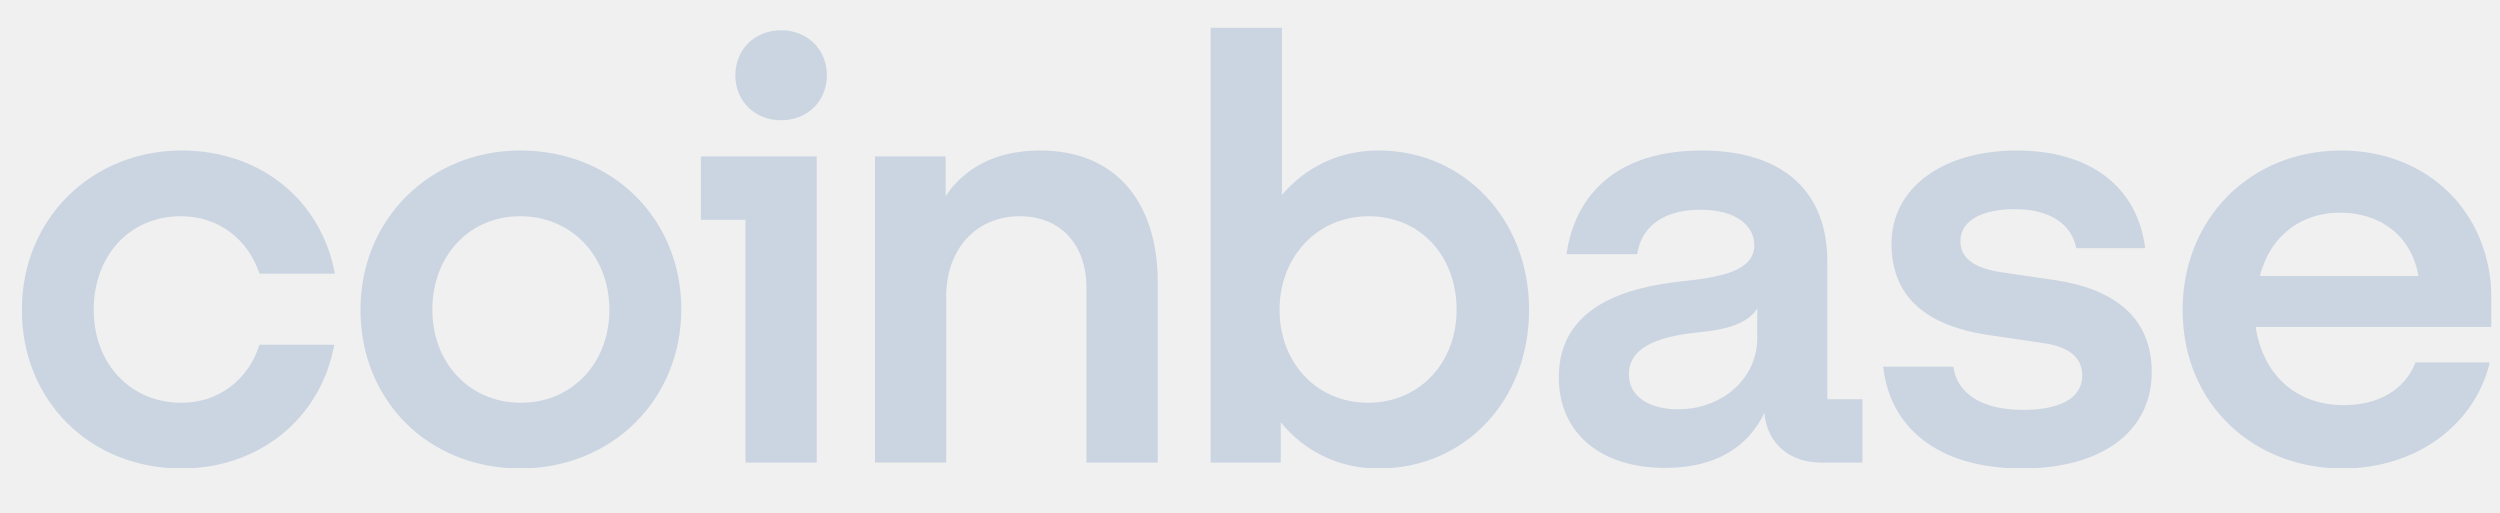
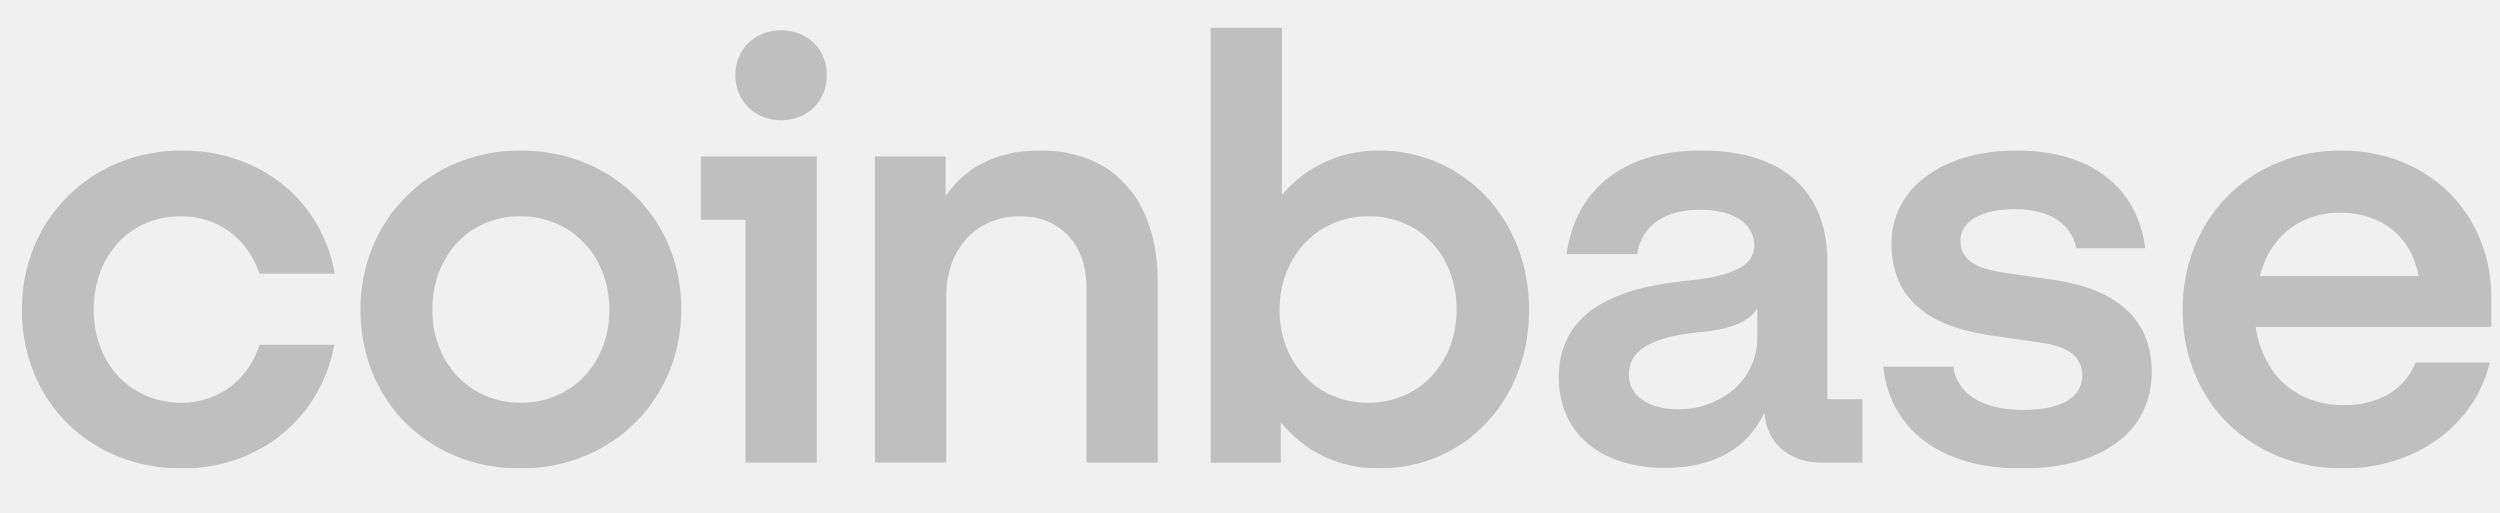
- <svg xmlns="http://www.w3.org/2000/svg" width="122" height="25" viewBox="0 0 102 19" fill="#cbd5e1" aria-hidden="true">
+ <svg xmlns="http://www.w3.org/2000/svg" width="122" height="25" viewBox="0 0 102 19" fill="#a3a3a3" aria-hidden="true">
  <g clip-path="url(#clip0_8659_7106)">
    <mask id="mask0_8659_7106" style="mask-type:luminance" maskUnits="userSpaceOnUse" x="0" y="0" width="102" height="19">
-       <path d="M101.655 0.164H0.891V18.164H101.655V0.164Z" fill="white" />
+       <path d="M101.655 0.164H0.891V18.164H101.655V0.164Z" fill="#a3a3a3" />
    </mask>
    <g mask="url(#mask0_8659_7106)">
      <path class="fill-[#0052FF] dark:fill-[#578BFA]" d="M21.228 5.189C17.567 5.189 14.707 7.968 14.707 11.688C14.707 15.408 17.495 18.163 21.228 18.163C24.96 18.163 27.797 15.36 27.797 11.664C27.797 7.991 25.009 5.189 21.228 5.189ZM21.252 15.482C19.168 15.482 17.64 13.863 17.64 11.689C17.64 9.49 19.143 7.872 21.228 7.872C23.337 7.872 24.863 9.514 24.863 11.689C24.863 13.863 23.337 15.482 21.252 15.482ZM28.596 8.016H30.415V17.922H33.323V5.43H28.596V8.016ZM7.387 7.871C8.914 7.871 10.126 8.813 10.586 10.214H13.665C13.107 7.219 10.635 5.189 7.411 5.189C3.751 5.189 0.891 7.968 0.891 11.689C0.891 15.409 3.679 18.164 7.411 18.164C10.562 18.164 13.083 16.134 13.641 13.114H10.586C10.15 14.515 8.938 15.482 7.41 15.482C5.301 15.482 3.823 13.863 3.823 11.689C3.824 9.49 5.278 7.871 7.387 7.871ZM83.863 10.48L81.73 10.167C80.712 10.022 79.985 9.684 79.985 8.886C79.985 8.016 80.931 7.582 82.215 7.582C83.621 7.582 84.518 8.185 84.712 9.176H87.524C87.208 6.663 85.269 5.19 82.288 5.19C79.209 5.19 77.173 6.76 77.173 8.983C77.173 11.109 78.507 12.342 81.197 12.728L83.33 13.041C84.373 13.186 84.954 13.598 84.954 14.37C84.954 15.361 83.936 15.772 82.531 15.772C80.809 15.772 79.84 15.071 79.694 14.008H76.834C77.101 16.449 79.015 18.164 82.506 18.164C85.682 18.164 87.79 16.714 87.79 14.225C87.79 12.002 86.263 10.842 83.863 10.48ZM31.869 0.284C30.802 0.284 30.002 1.057 30.002 2.12C30.002 3.183 30.802 3.956 31.869 3.956C32.935 3.956 33.736 3.183 33.736 2.12C33.736 1.057 32.935 0.284 31.869 0.284ZM74.555 9.707C74.555 7.002 72.907 5.19 69.417 5.19C66.12 5.19 64.278 6.857 63.914 9.418H66.799C66.944 8.428 67.72 7.606 69.368 7.606C70.847 7.606 71.574 8.259 71.574 9.056C71.574 10.095 70.241 10.361 68.593 10.53C66.362 10.771 63.599 11.544 63.599 14.444C63.599 16.691 65.272 18.14 67.939 18.14C70.023 18.14 71.332 17.27 71.987 15.893C72.084 17.125 73.005 17.922 74.29 17.922H75.987V15.337H74.556V9.707H74.555ZM71.695 12.848C71.695 14.516 70.241 15.748 68.471 15.748C67.38 15.748 66.459 15.289 66.459 14.323C66.459 13.091 67.938 12.752 69.295 12.608C70.604 12.487 71.331 12.197 71.695 11.641V12.848ZM56.254 5.189C54.63 5.189 53.273 5.866 52.303 7.001V0.164H49.394V17.922H52.255V16.279C53.224 17.463 54.606 18.164 56.254 18.164C59.745 18.164 62.387 15.409 62.387 11.689C62.387 7.968 59.696 5.189 56.254 5.189ZM55.818 15.482C53.734 15.482 52.206 13.863 52.206 11.689C52.206 9.514 53.758 7.872 55.842 7.872C57.951 7.872 59.429 9.491 59.429 11.689C59.429 13.863 57.903 15.482 55.818 15.482ZM42.437 5.189C40.547 5.189 39.31 5.962 38.583 7.049V5.43H35.698V17.921H38.606V11.133C38.606 9.224 39.818 7.871 41.612 7.871C43.285 7.871 44.327 9.054 44.327 10.77V17.922H47.236V10.553C47.237 7.412 45.613 5.189 42.437 5.189ZM101.655 11.278C101.655 7.702 99.038 5.19 95.522 5.19C91.79 5.19 89.05 7.992 89.05 11.689C89.05 15.579 91.984 18.164 95.571 18.164C98.601 18.164 100.977 16.375 101.582 13.839H98.552C98.116 14.95 97.049 15.579 95.619 15.579C93.752 15.579 92.346 14.419 92.031 12.389H101.655V11.278H101.655ZM92.201 10.311C92.662 8.571 93.971 7.726 95.474 7.726C97.122 7.726 98.383 8.668 98.674 10.311H92.201Z" />
    </g>
  </g>
  <defs>
    <clipPath id="clip0_8659_7106">
-       <rect width="100.969" height="18" fill="white" transform="translate(0.890625 0.163651)" />
+       <rect width="100.969" height="18" fill="#a3a3a3" transform="translate(0.890625 0.163651)" />
    </clipPath>
  </defs>
</svg>
